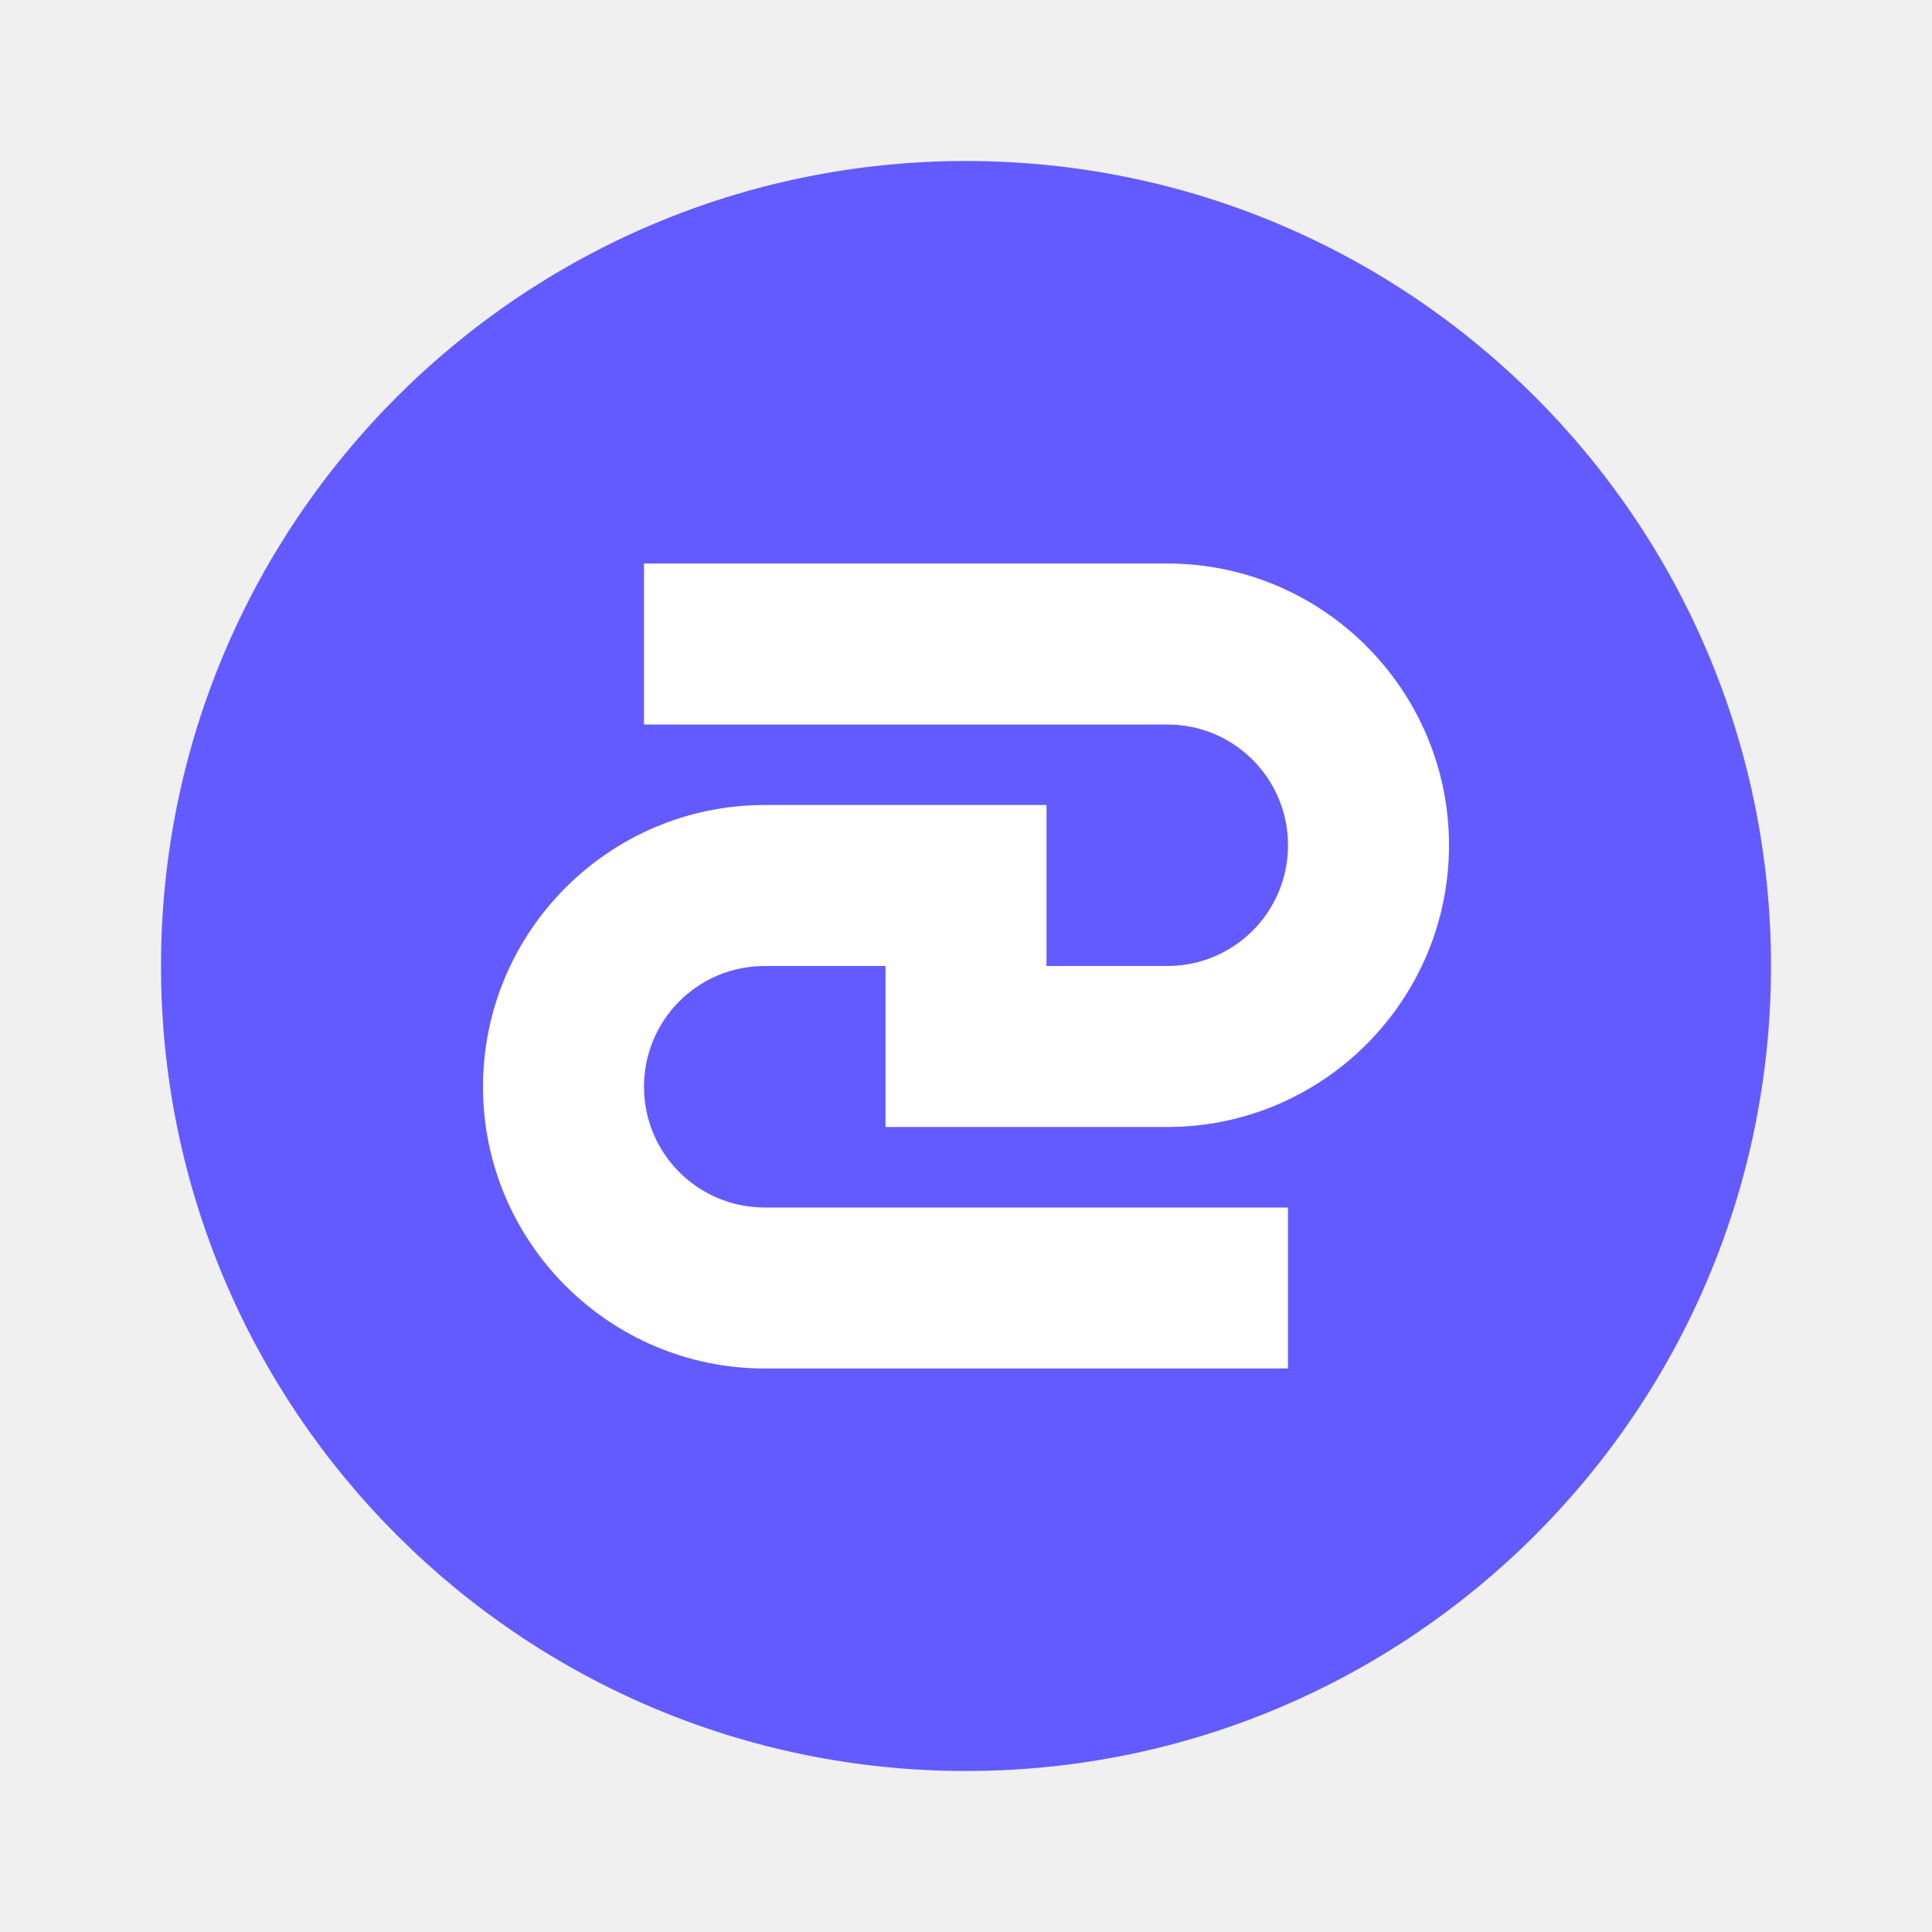
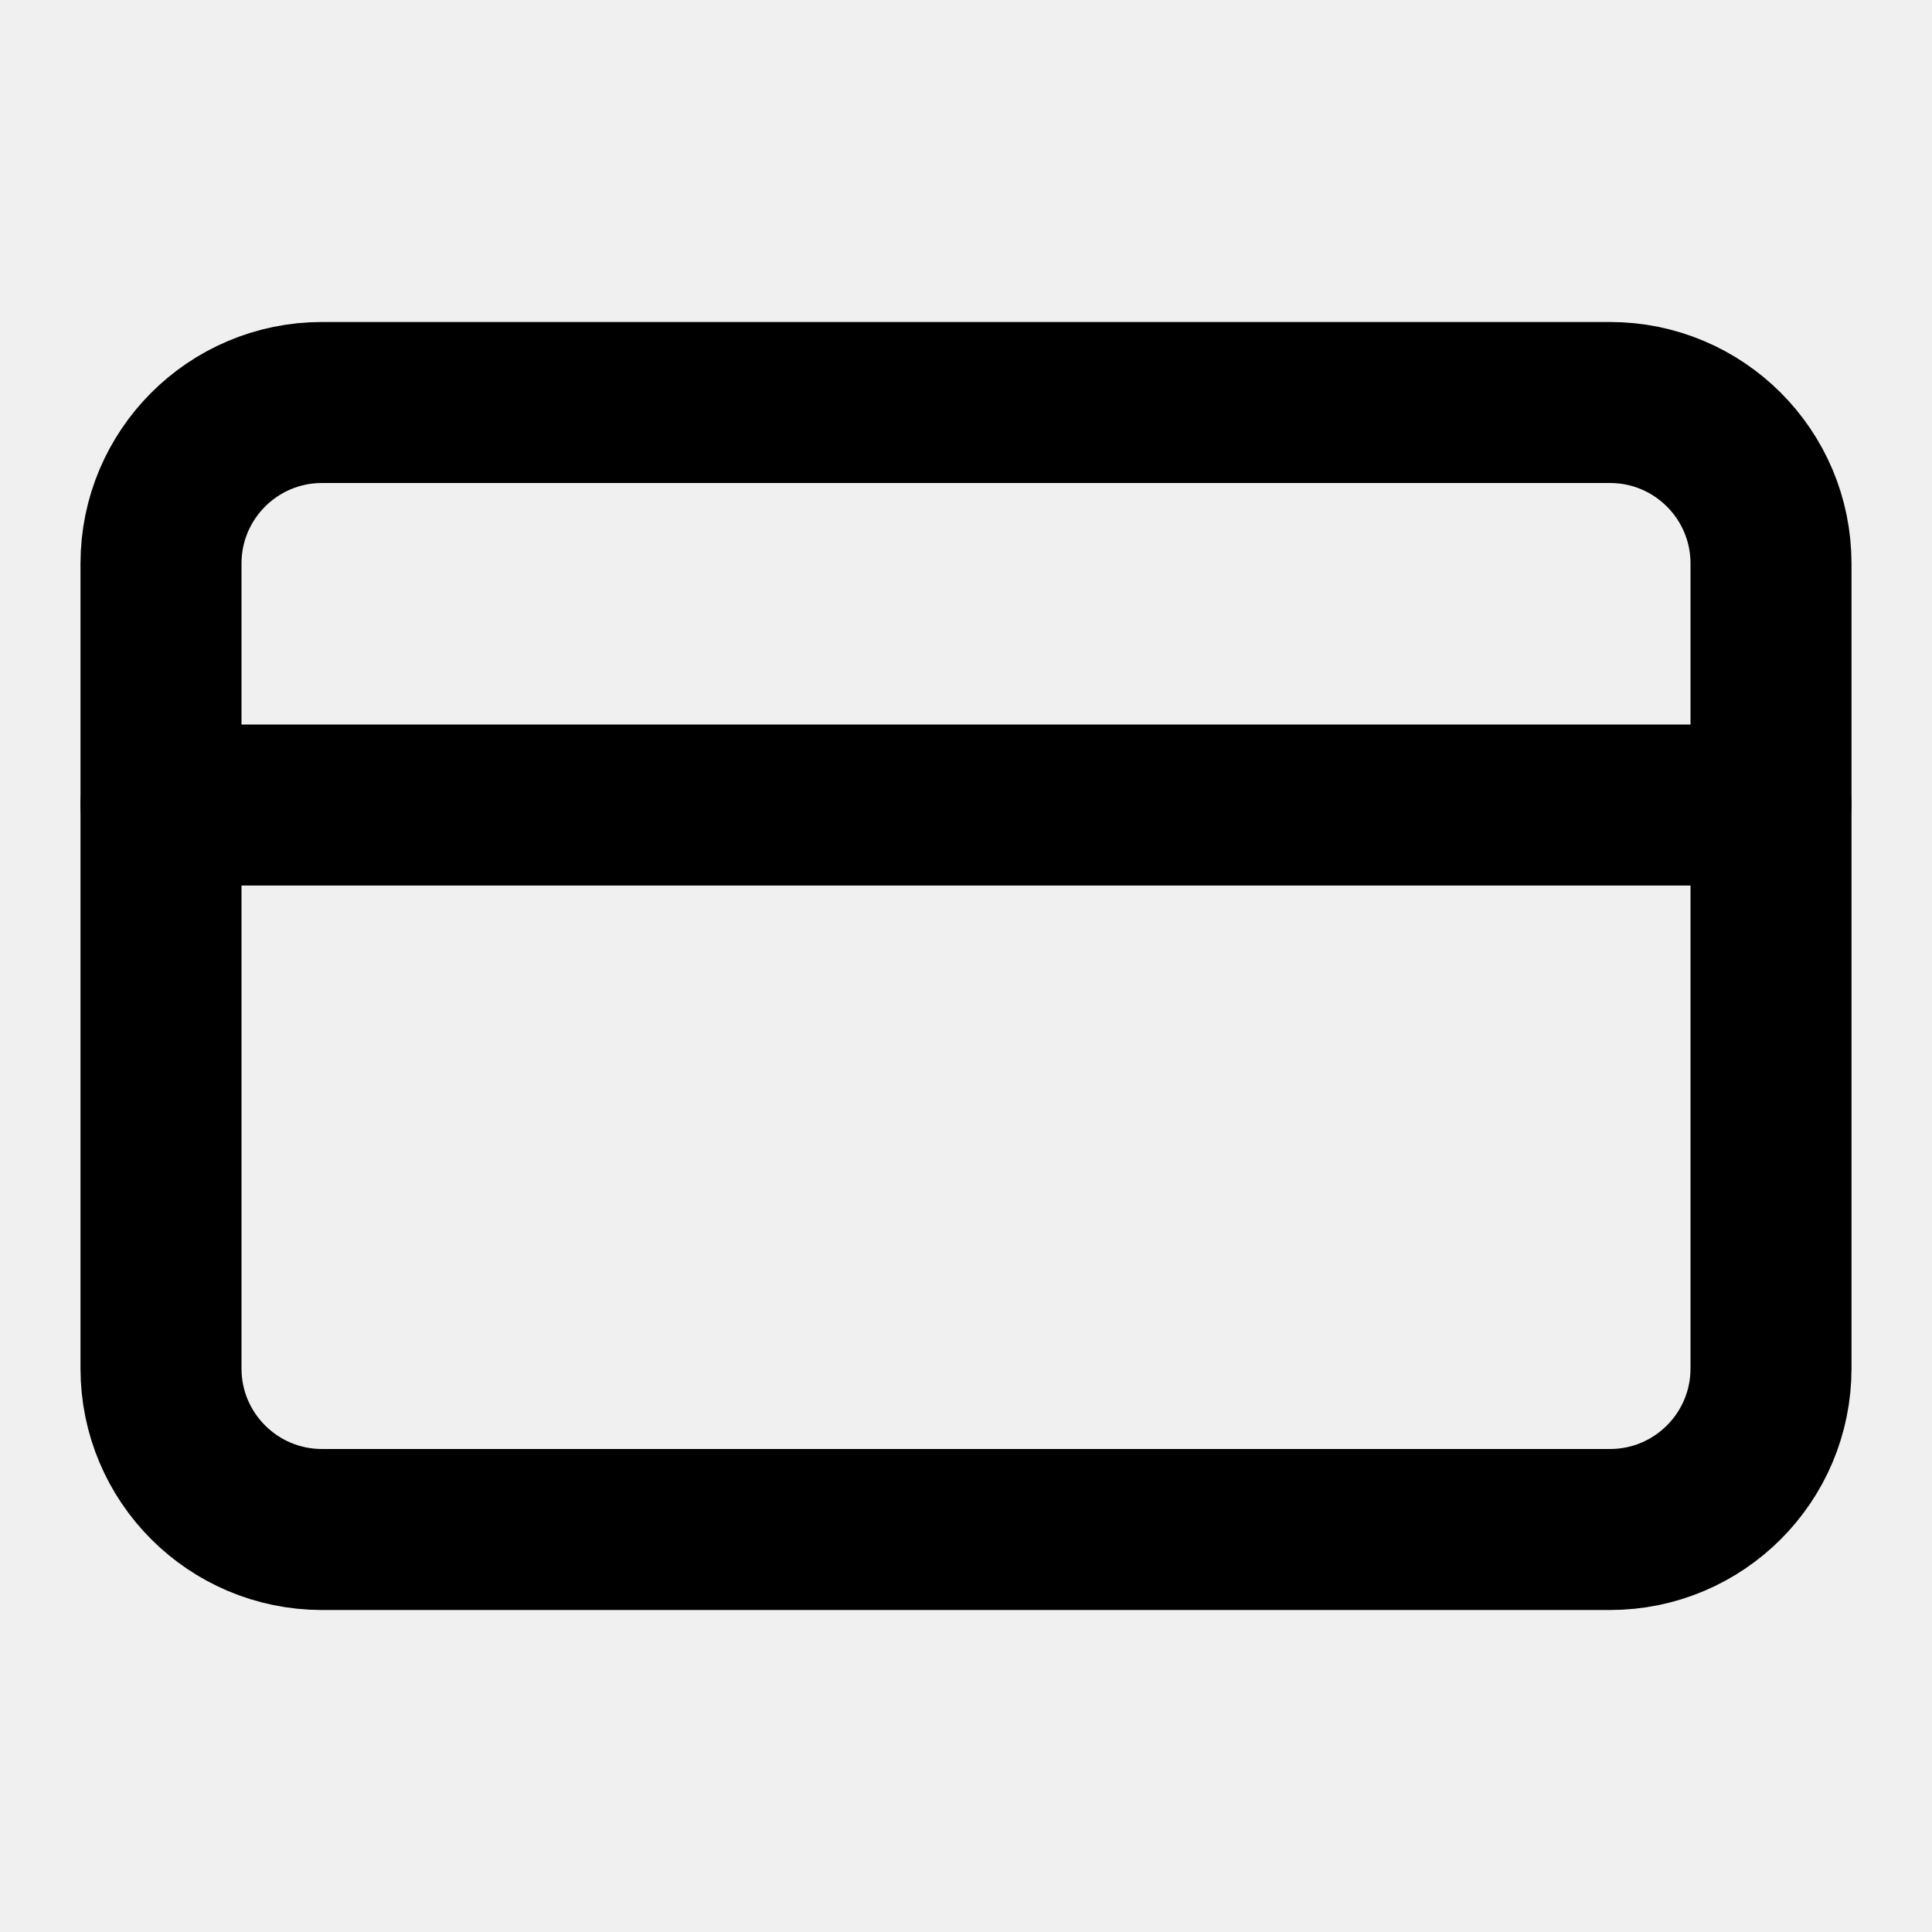
- <svg xmlns="http://www.w3.org/2000/svg" width="24" height="24" viewBox="0 0 24 24" fill="none">
-   <path d="M12 2C6.48 2 2 6.48 2 12C2 17.52 6.48 22 12 22C17.52 22 22 17.52 22 12C22 6.48 17.52 2 12 2Z" fill="#635BFF" />
-   <path d="M14.5 7H8V9H14.5C15.33 9 16 9.67 16 10.5C16 11.33 15.33 12 14.5 12H11V14H14.5C16.43 14 18 12.43 18 10.5C18 8.57 16.43 7 14.5 7Z" fill="white" />
-   <path d="M9.5 17H16V15H9.5C8.67 15 8 14.33 8 13.5C8 12.67 8.67 12 9.5 12H13V10H9.5C7.57 10 6 11.57 6 13.5C6 15.43 7.57 17 9.5 17Z" fill="white" />
+ <svg xmlns="http://www.w3.org/2000/svg" width="24" height="24" viewBox="0 0 24 24" fill="none" stroke="currentColor" stroke-width="2" stroke-linecap="round" stroke-linejoin="round" class="lucide lucide-credit-card">
+   <rect width="20" height="14" x="2" y="5" rx="2" />
+   <line x1="2" x2="22" y1="10" y2="10" />
</svg>
